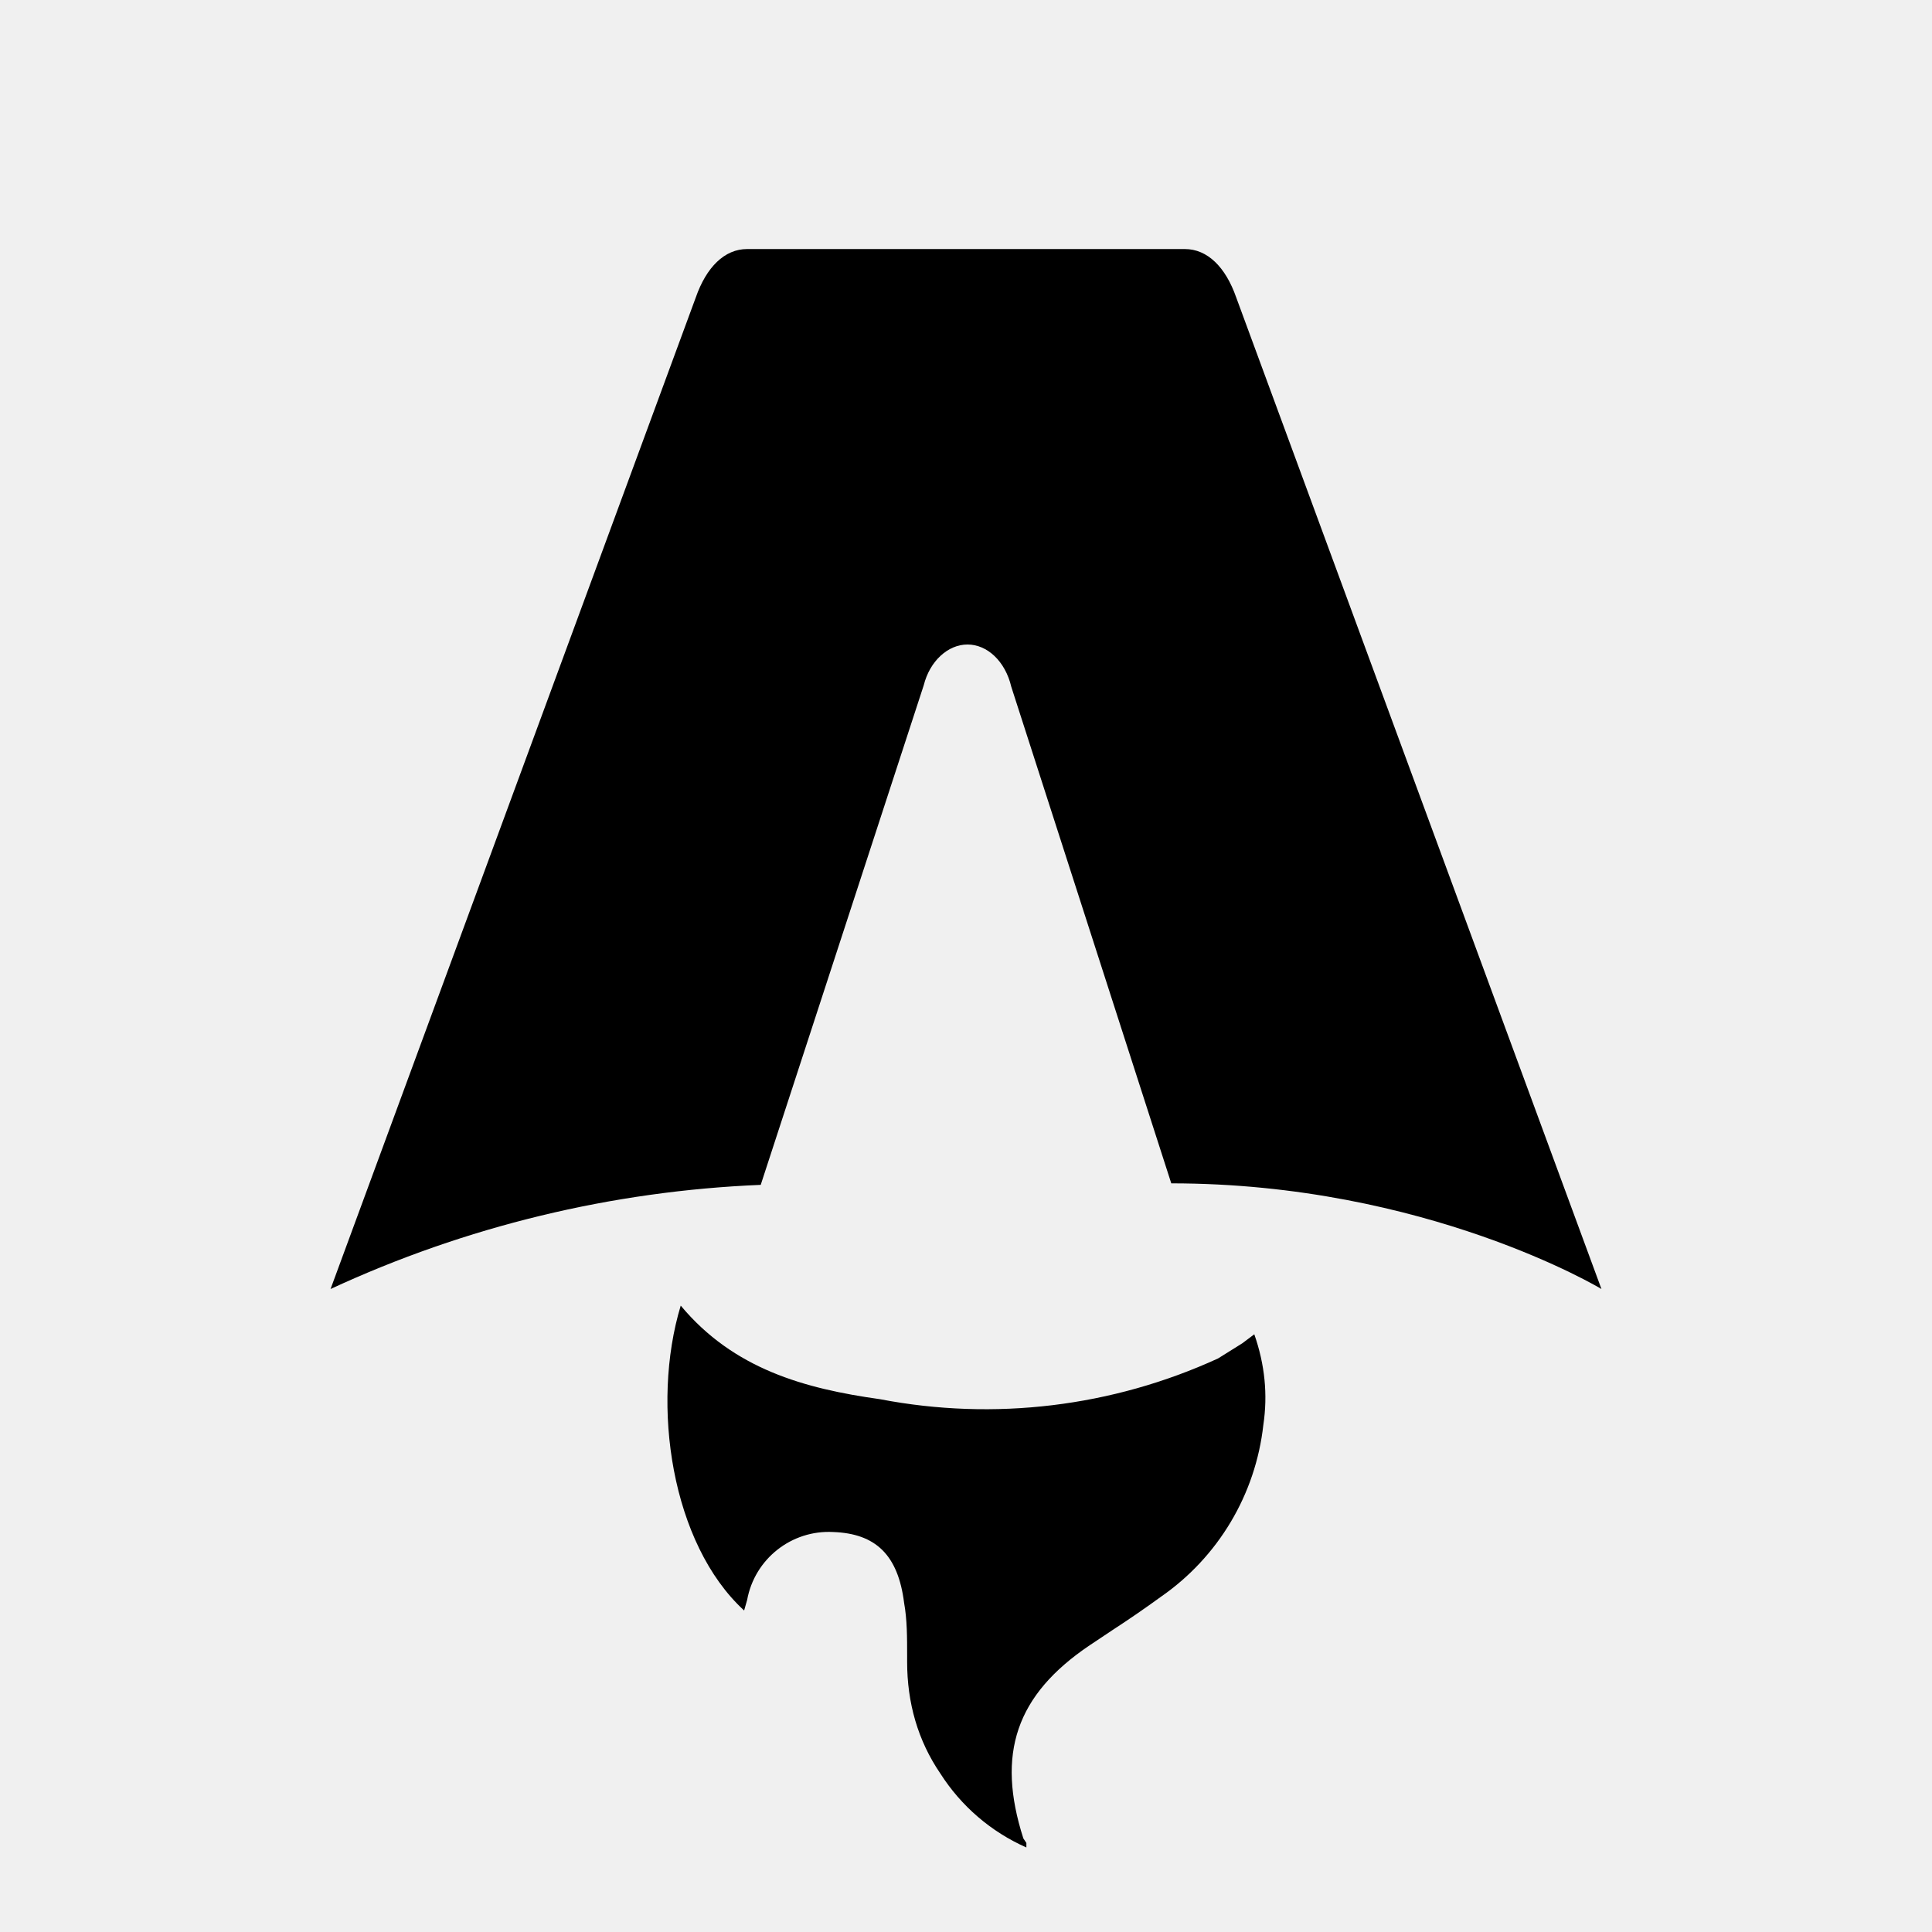
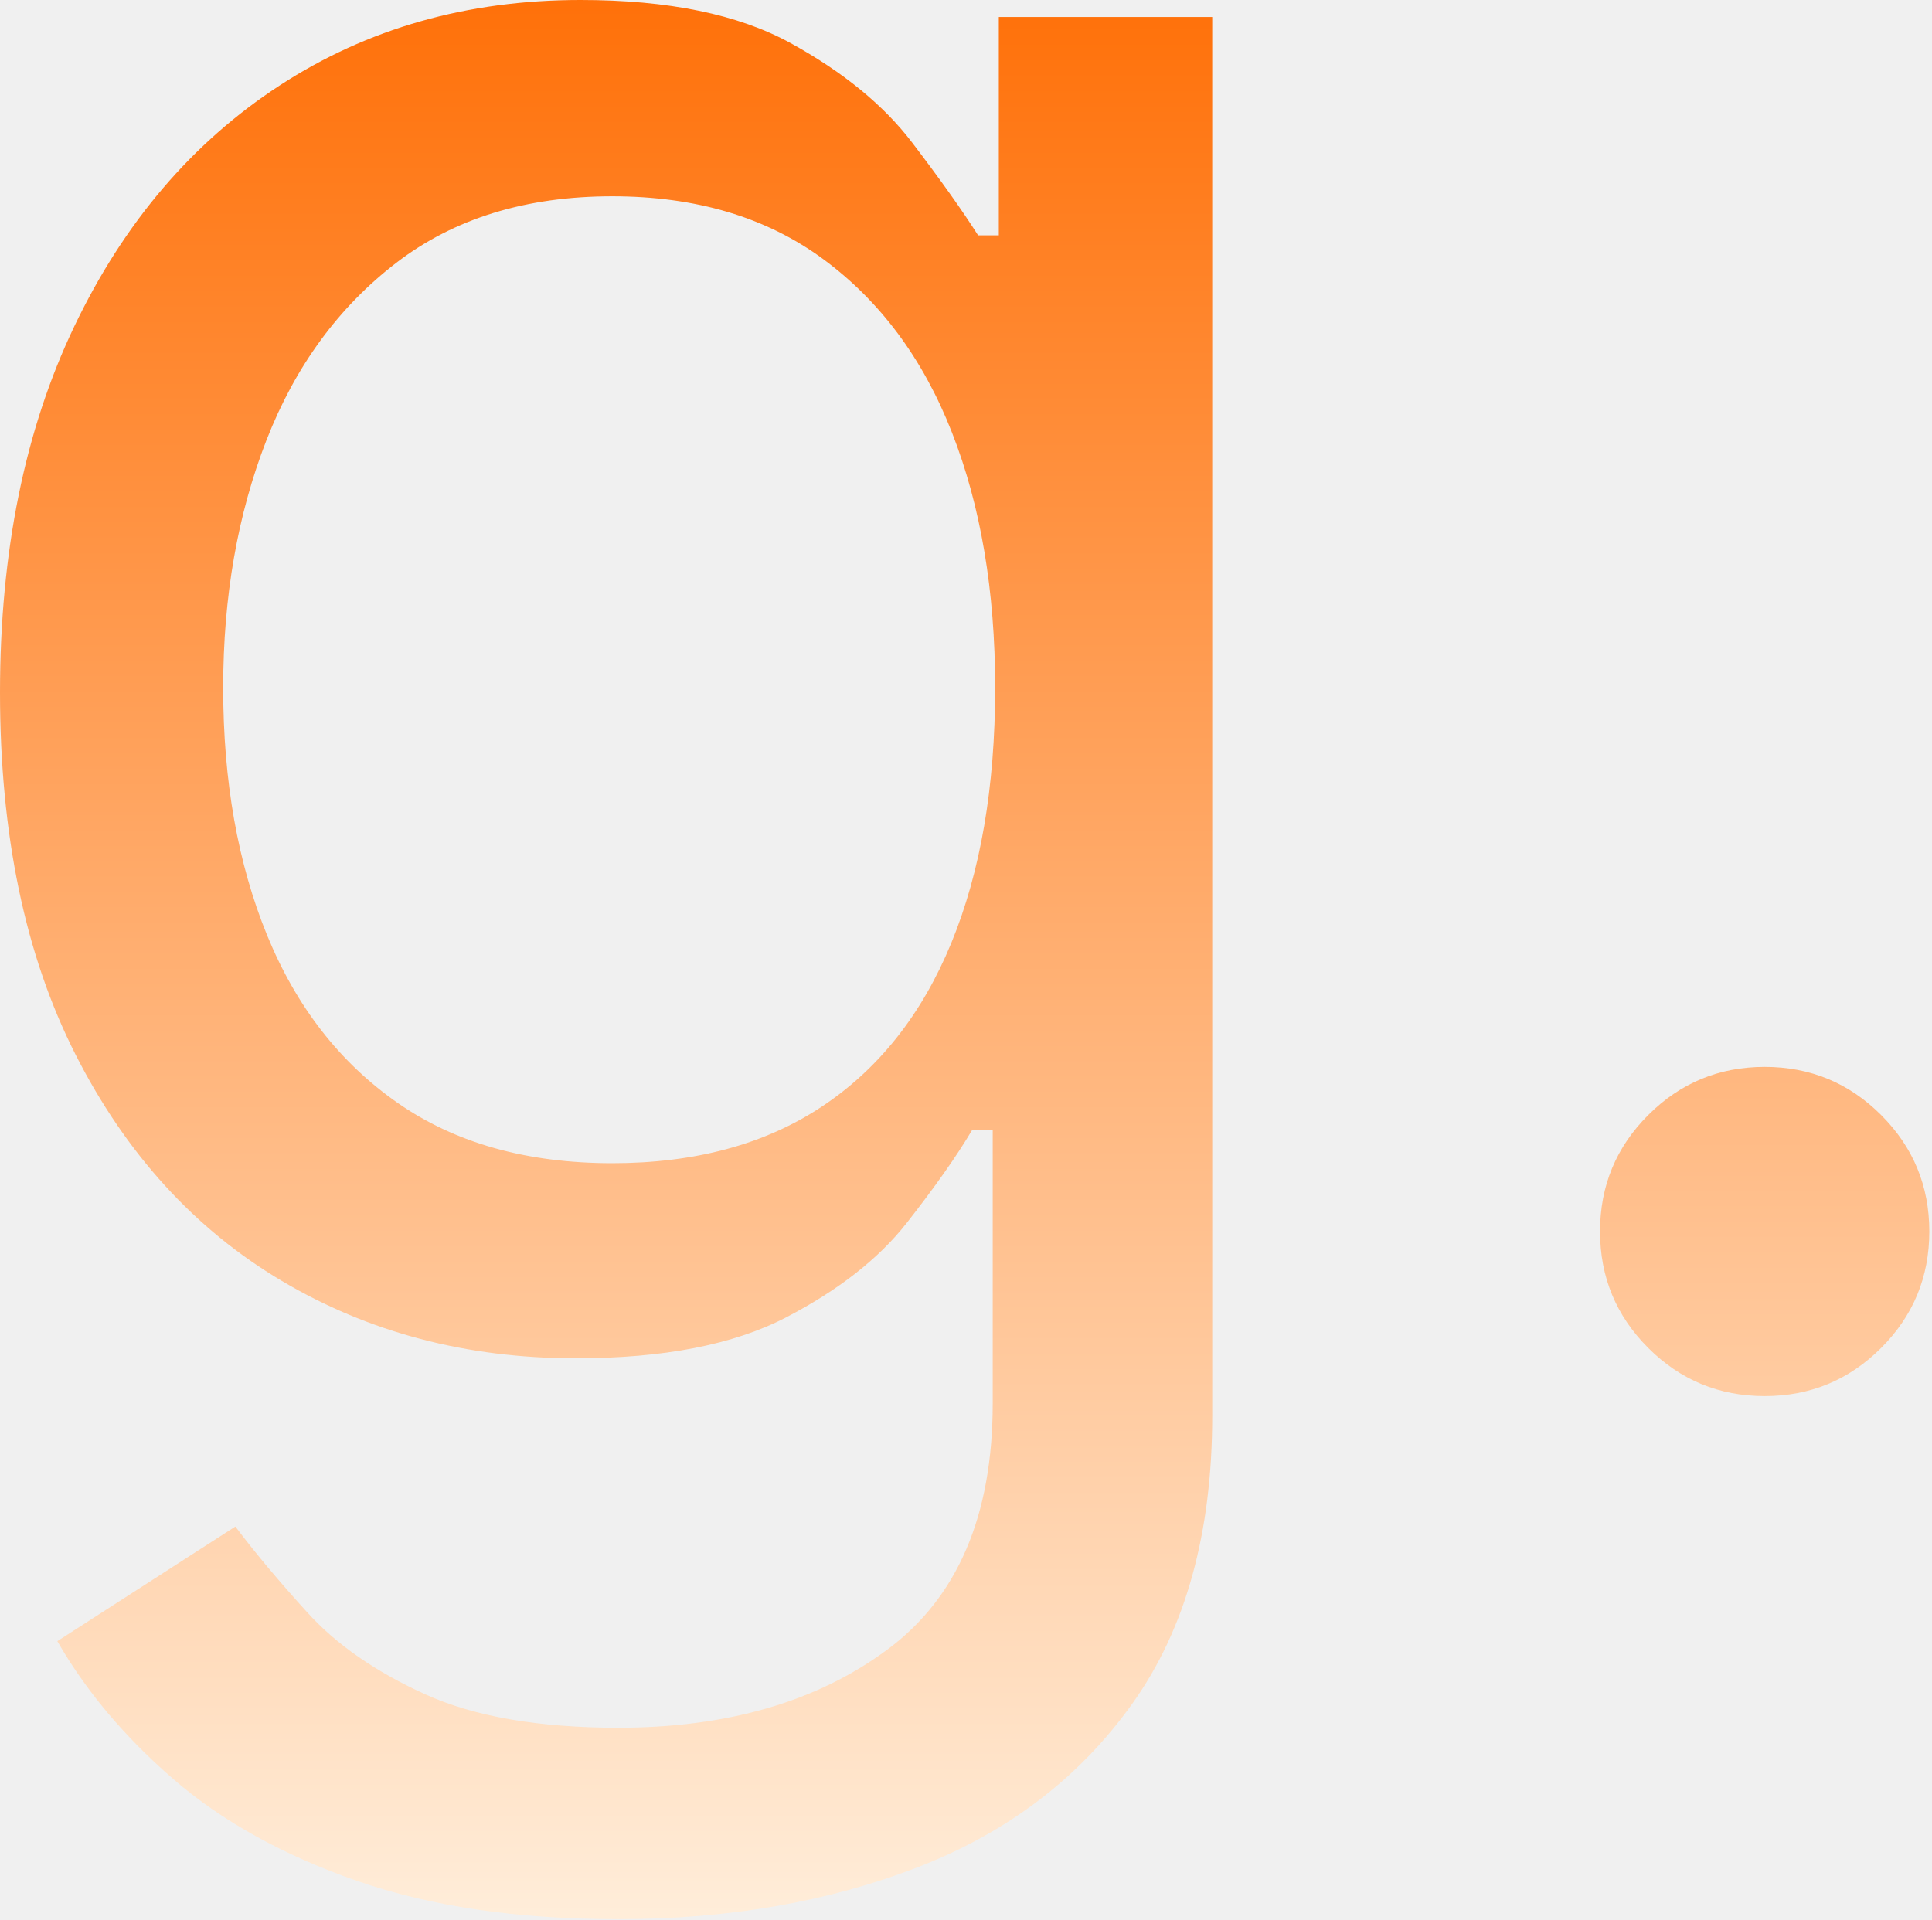
- <svg xmlns="http://www.w3.org/2000/svg" fill="none" viewBox="0 0 128 128">
-   <path d="M50.4 78.5a75.1 75.1 0 0 0-28.5 6.9l24.2-65.7c.7-2 1.9-3.2 3.4-3.2h29c1.5 0 2.7 1.2 3.4 3.2l24.2 65.7s-11.6-7-28.5-7L67 45.5c-.4-1.7-1.6-2.8-2.9-2.8-1.3 0-2.5 1.1-2.9 2.7L50.4 78.5Zm-1.1 28.2Zm-4.2-20.2c-2 6.6-.6 15.8 4.2 20.2a17.5 17.5 0 0 1 .2-.7 5.5 5.5 0 0 1 5.7-4.5c2.8.1 4.3 1.5 4.7 4.7.2 1.1.2 2.3.2 3.5v.4c0 2.7.7 5.2 2.2 7.4a13 13 0 0 0 5.7 4.9v-.3l-.2-.3c-1.8-5.6-.5-9.5 4.4-12.8l1.5-1a73 73 0 0 0 3.2-2.2 16 16 0 0 0 6.8-11.4c.3-2 .1-4-.6-6l-.8.6-1.6 1a37 37 0 0 1-22.4 2.7c-5-.7-9.7-2-13.2-6.2Z" />
-   <style>
-         path { fill: #000; }
-         @media (prefers-color-scheme: dark) {
-             path { fill: #FFF; }
-         }
-     </style>
+ <svg xmlns="http://www.w3.org/2000/svg" width="100%" height="100%" viewBox="0 0 627 623" version="1.1" xml:space="preserve" style="fill-rule:evenodd;clip-rule:evenodd;stroke-linejoin:round;stroke-miterlimit:2;">
+   <g>
+     <g>
+       <path d="M200.663,622.964c-32.719,0 -61.017,-4.156 -84.896,-12.467c-23.879,-8.311 -43.734,-19.327 -59.566,-33.048c-15.831,-13.72 -28.364,-28.628 -37.599,-44.724l57.784,-37.203c6.333,8.443 14.183,17.81 23.549,28.1c9.367,10.291 22.032,19.064 37.996,26.32c15.963,7.256 36.874,10.884 62.732,10.884c35.356,0 64.446,-8.443 87.27,-25.33c22.824,-16.887 34.235,-43.536 34.235,-79.948l0,-88.656l-6.728,-0c-5.013,8.443 -12.071,18.47 -21.174,30.079c-9.104,11.61 -22.164,21.835 -39.183,30.674c-17.019,8.839 -39.776,13.259 -68.273,13.259c-35.357,-0 -67.151,-8.378 -95.384,-25.133c-28.232,-16.755 -50.528,-41.227 -66.887,-73.418c-16.359,-32.19 -24.539,-71.373 -24.539,-117.548c-0,-45.647 8.048,-85.291 24.143,-118.933c16.095,-33.641 38.325,-59.697 66.689,-78.167c28.365,-18.47 60.885,-27.705 97.561,-27.705c28.497,-0 51.254,4.683 68.273,14.05c17.019,9.367 30.146,20.119 39.381,32.257c9.234,12.137 16.359,22.164 21.372,30.079l6.728,0l0,-70.845l69.262,-0l0,453.964c0,37.996 -8.575,69.065 -25.726,93.208c-17.15,24.142 -40.304,41.887 -69.46,53.233c-29.156,11.345 -61.676,17.018 -97.56,17.018Zm-1.979,-245.386c26.913,0 49.605,-6.135 68.075,-18.404c18.469,-12.269 32.454,-29.948 41.953,-53.035c9.498,-23.087 14.248,-50.726 14.248,-82.917c-0,-31.399 -4.684,-59.038 -14.05,-82.917c-9.367,-23.878 -23.286,-42.612 -41.756,-56.201c-18.47,-13.588 -41.293,-20.383 -68.47,-20.383c-27.969,0 -51.32,7.19 -70.054,21.57c-18.734,14.381 -32.784,33.576 -42.151,57.587c-9.367,24.011 -14.051,50.792 -14.051,80.344c0,30.344 4.75,57.125 14.249,80.344c9.499,23.22 23.615,41.36 42.349,54.421c18.733,13.061 41.953,19.591 69.658,19.591Z" style="fill:url(#_Linear1);fill-rule:nonzero;" />
+       <path d="M572.7,453.173c-14.776,-0 -27.375,-5.211 -37.798,-15.634c-10.422,-10.422 -15.633,-23.021 -15.633,-37.797c-0,-14.776 5.211,-27.375 15.633,-37.797c10.423,-10.423 23.022,-15.634 37.798,-15.634c14.776,0 27.375,5.211 37.797,15.634c10.422,10.422 15.634,23.021 15.634,37.797c-0,14.776 -5.212,27.375 -15.634,37.797c-10.422,10.423 -23.021,15.634 -37.797,15.634Z" style="fill:url(#_Linear2);fill-rule:nonzero;" />
+     </g>
+   </g>
+   <defs>
+     <linearGradient id="_Linear1" x1="0" y1="0" x2="1" y2="0" gradientUnits="userSpaceOnUse" gradientTransform="matrix(8.14215,696.328,-696.328,8.14215,294.368,-34.8035)">
+       <stop offset="0" style="stop-color:#ff6b00;stop-opacity:1" />
+       <stop offset="1" style="stop-color:#fff4e5;stop-opacity:1" />
+     </linearGradient>
+     <linearGradient id="_Linear2" x1="0" y1="0" x2="1" y2="0" gradientUnits="userSpaceOnUse" gradientTransform="matrix(8.14215,696.328,-696.328,8.14215,294.368,-34.8035)">
+       <stop offset="0" style="stop-color:#ff6b00;stop-opacity:1" />
+       <stop offset="1" style="stop-color:#fff4e5;stop-opacity:1" />
+     </linearGradient>
+   </defs>
</svg>
